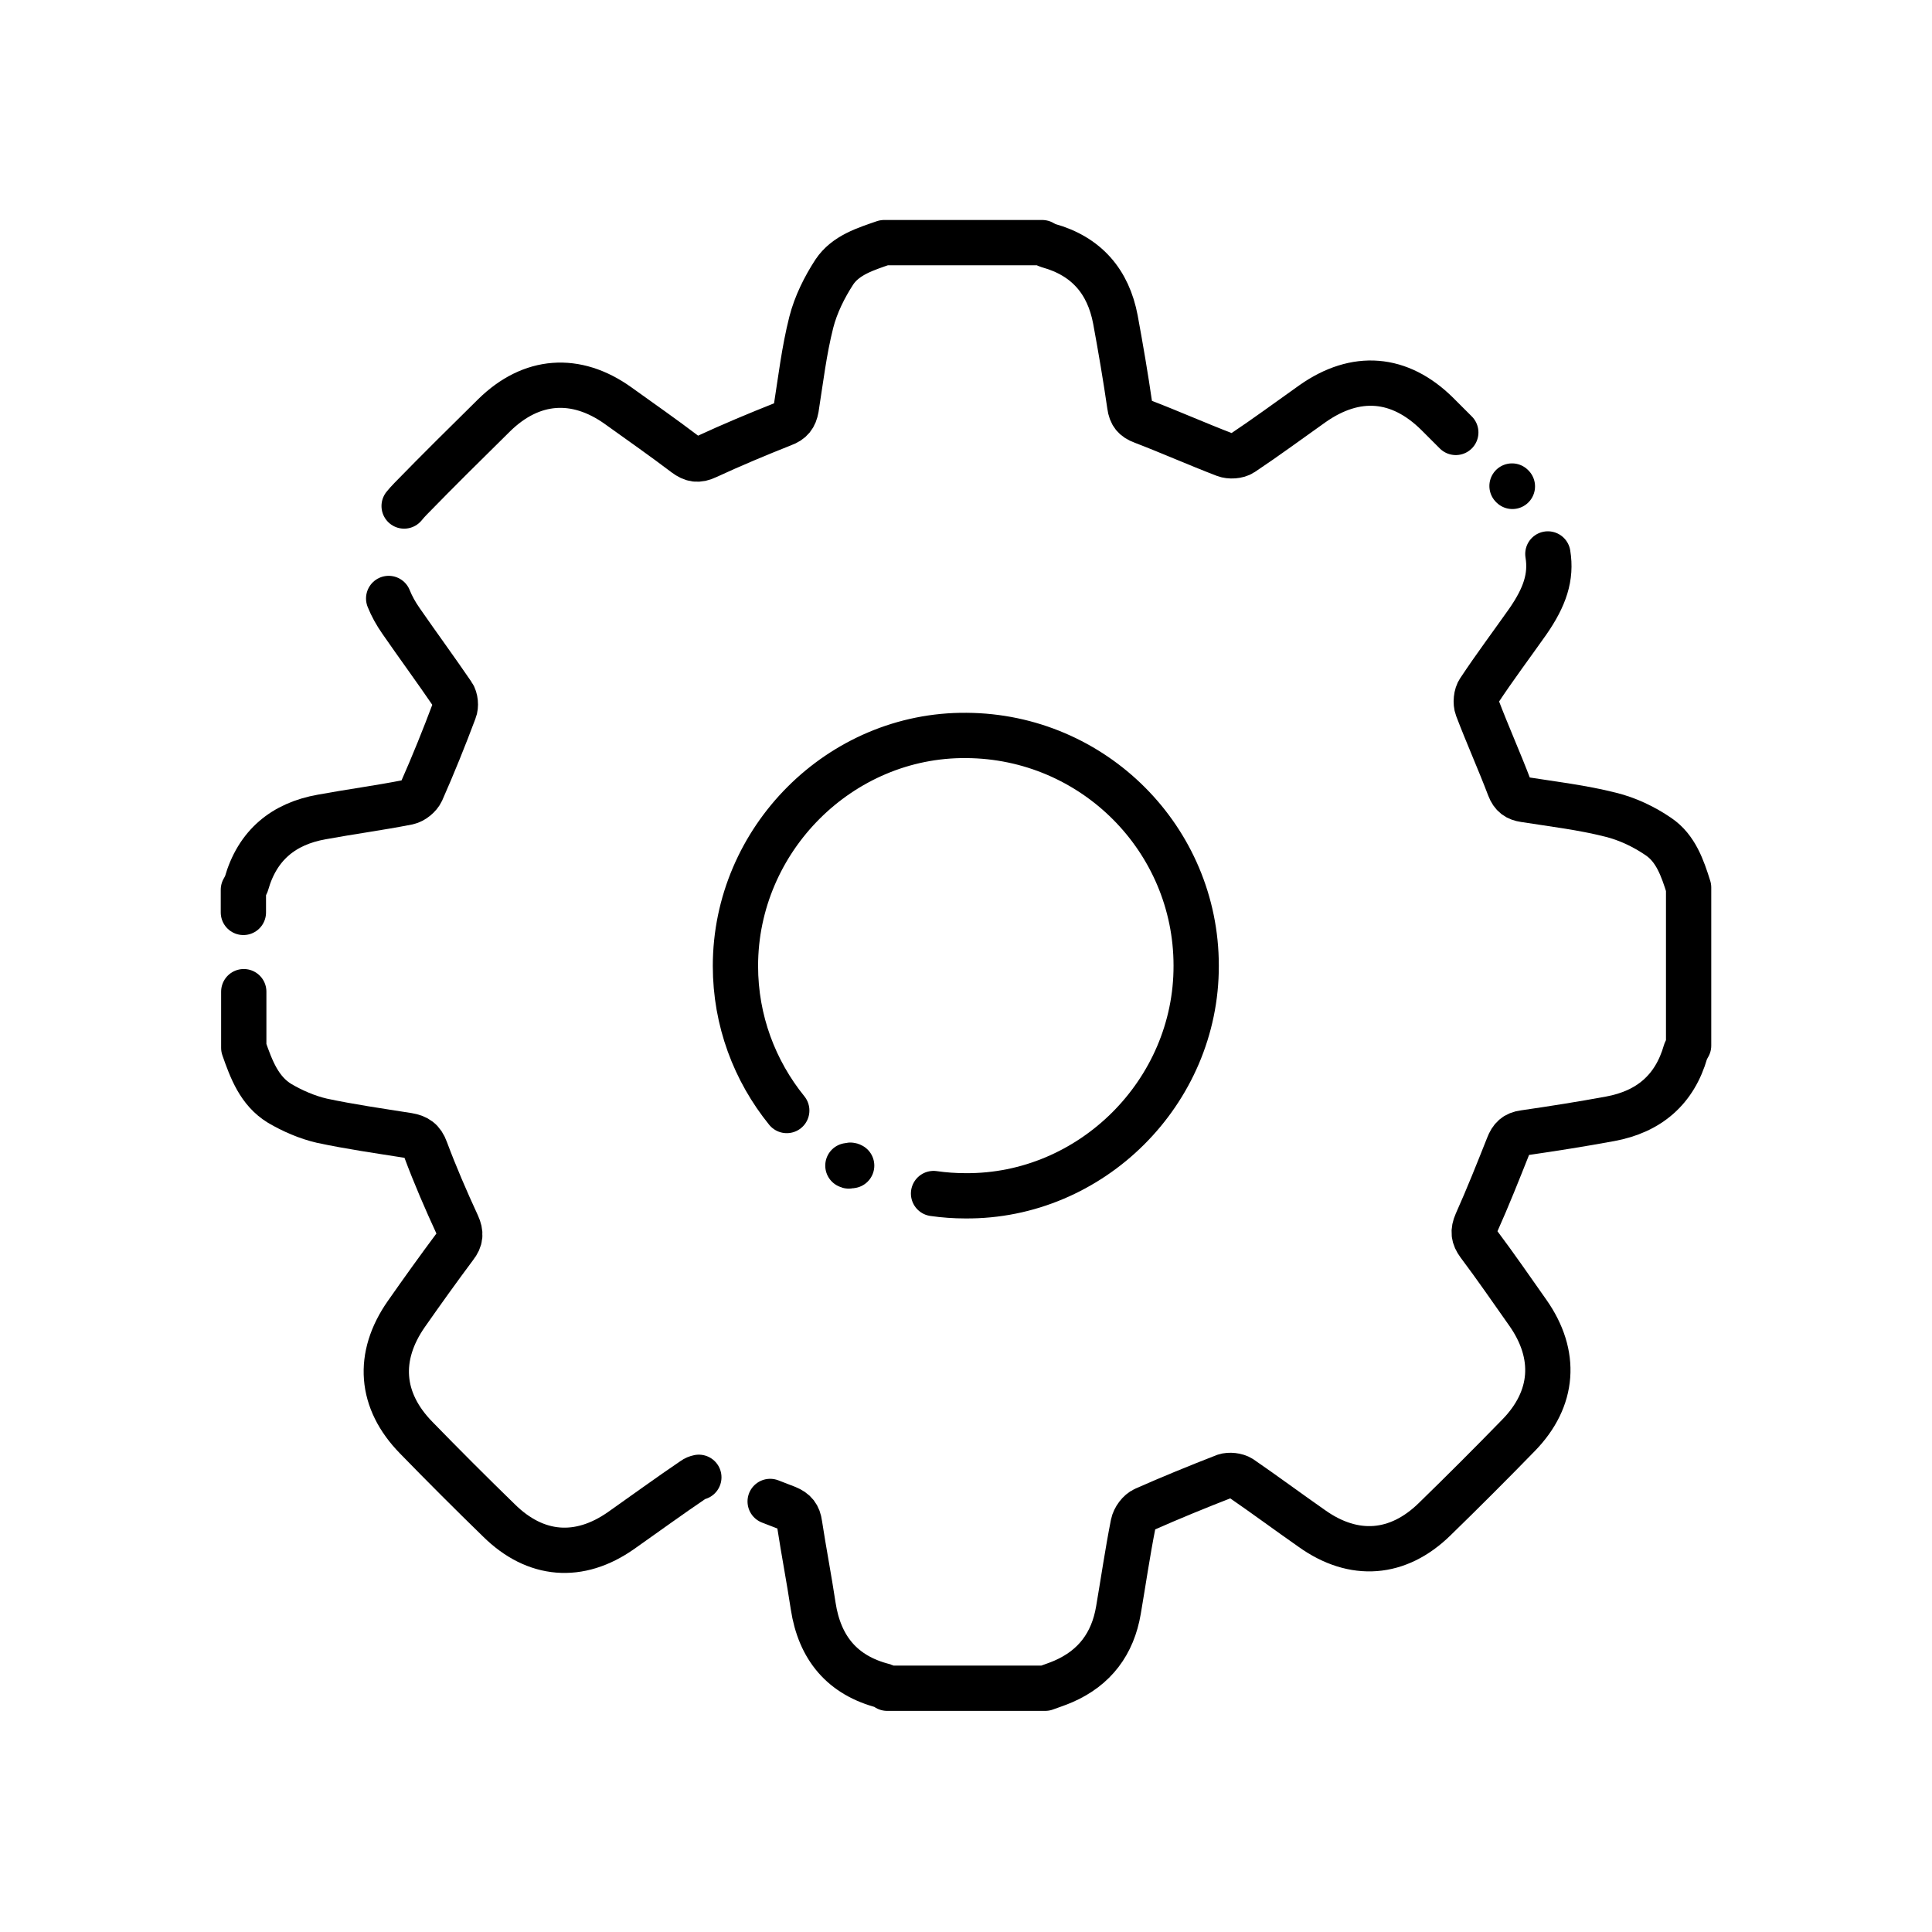
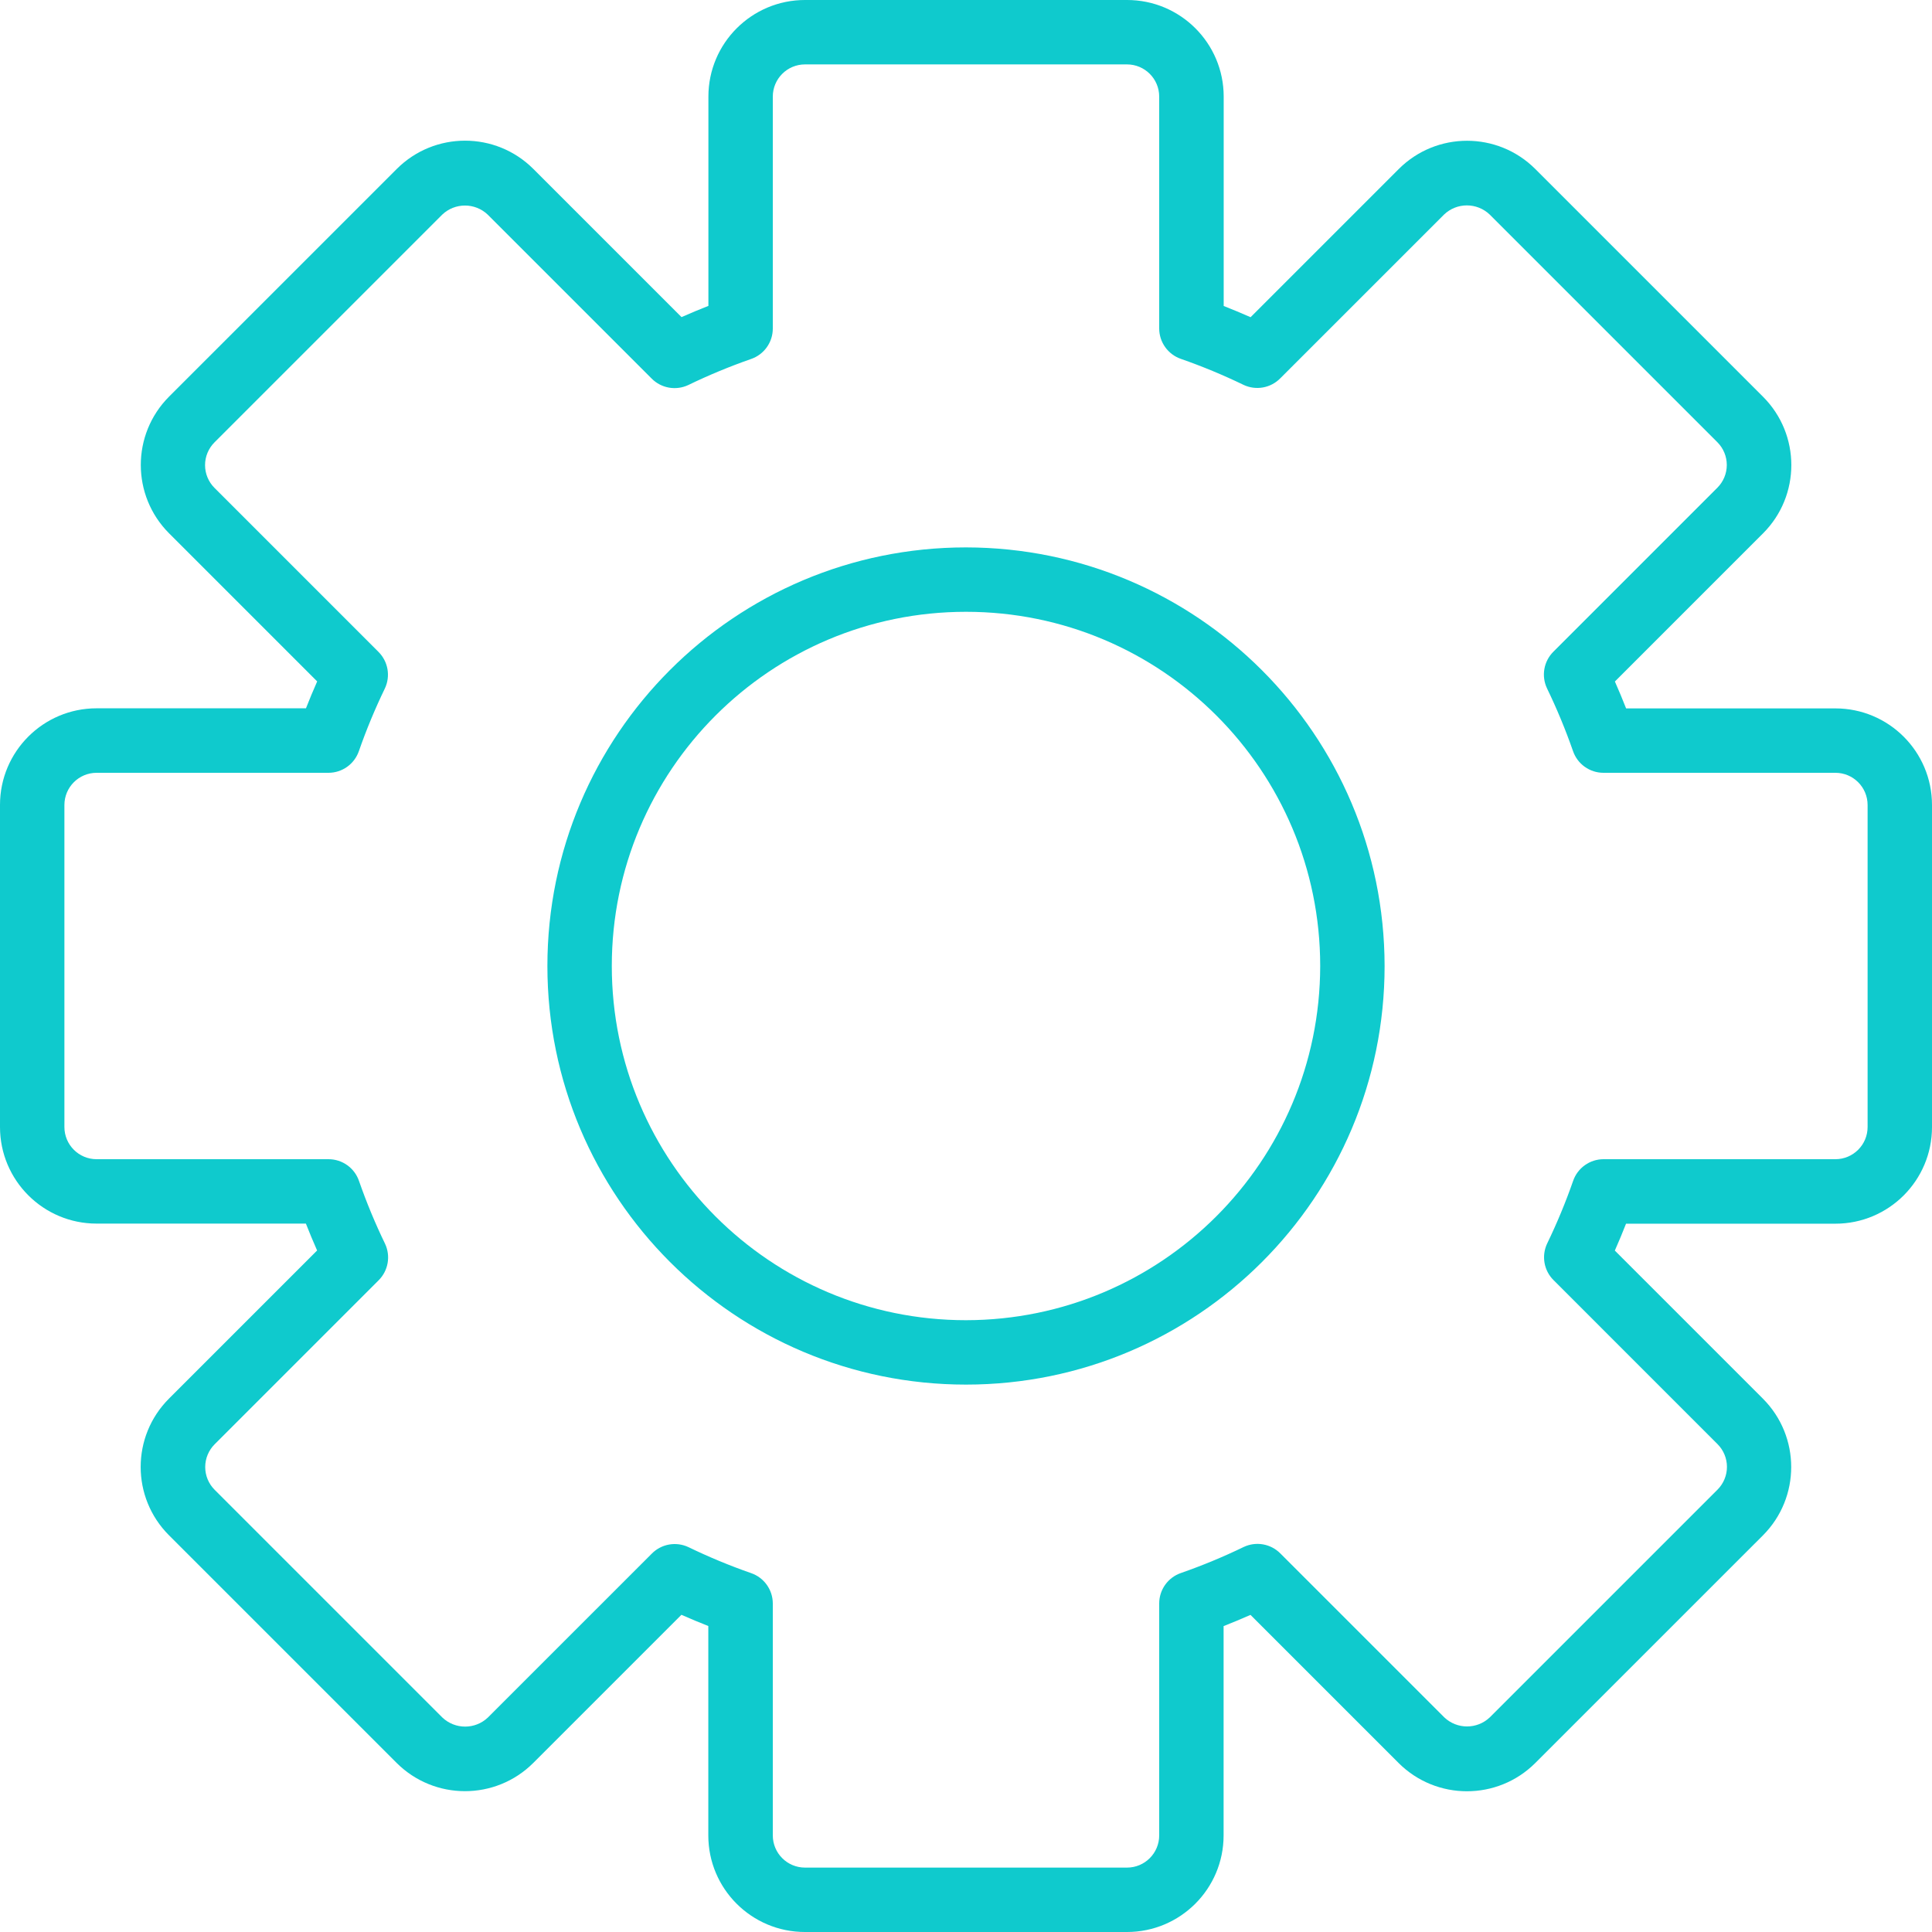
- <svg xmlns="http://www.w3.org/2000/svg" id="Layer_1" style="enable-background:new 0 0 512 512;" version="1.1" viewBox="0 0 512 512" xml:space="preserve">
-   <style type="text/css">
- 	.st0{fill:none;stroke:#000000;stroke-width:12;stroke-linecap:round;stroke-linejoin:round;stroke-miterlimit:10;}
- </style>
+ <svg xmlns="http://www.w3.org/2000/svg" height="512px" viewBox="0 0 480 480" width="512px" class="">
  <g>
-     <path class="st0" d="M107.1,134.1c0.5-0.6,1.1-1.3,1.7-1.9c7.3-7.5,14.7-14.8,22.2-22.2c9.8-9.6,21.6-10.5,32.8-2.5   c6,4.3,12,8.5,17.8,12.9c1.9,1.4,3.4,1.7,5.7,0.6c6.7-3.1,13.4-5.9,20.2-8.6c2.2-0.8,3.1-2,3.5-4.2c1.2-7.6,2.1-15.3,4-22.8   c1.2-4.7,3.5-9.3,6.1-13.3c3-4.5,8.3-6.1,13.2-7.8c14,0,27.9,0,41.9,0c0.5,0.3,1.1,0.6,1.7,0.8c10,2.8,15.8,9.5,17.7,19.6   c1.4,7.6,2.7,15.2,3.8,22.8c0.3,2.2,1.2,3.4,3.4,4.2c7.3,2.8,14.5,6,21.8,8.8c1.3,0.5,3.4,0.4,4.6-0.4c6.3-4.2,12.4-8.7,18.6-13.1   c11.5-8.1,23.1-7.2,33.1,2.7c2.1,2.1,2.8,2.8,4.9,4.9" />
-     <path class="st0" d="M400.8,128.9C401,129.1,400.5,128.6,400.8,128.9" />
-     <path class="st0" d="M410.2,146.8c1,6.1-0.8,11.4-5.3,17.9c-4.3,6.1-8.8,12.1-12.9,18.3c-0.8,1.1-1,3.3-0.5,4.6   c2.7,7.1,5.8,14,8.5,21.1c0.8,2.1,2,2.9,4,3.2c7.6,1.2,15.3,2.1,22.8,4c4.5,1.1,8.9,3.2,12.7,5.8c4.6,3.1,6.4,8.4,8,13.5   c0,14,0,27.9,0,41.9c-0.3,0.5-0.6,1.1-0.8,1.6c-2.9,10.1-9.7,15.9-20,17.8c-7.6,1.4-15.2,2.6-22.8,3.7c-2.3,0.3-3.4,1.4-4.2,3.5   c-2.7,6.8-5.4,13.6-8.4,20.3c-1,2.3-0.8,3.8,0.6,5.7c4.5,6,8.7,12.1,13,18.2c7.8,11.1,7,22.8-2.5,32.5   c-7.3,7.5-14.7,14.9-22.2,22.2c-9.7,9.5-21.4,10.4-32.5,2.5c-6.3-4.4-12.5-9-18.9-13.4c-1.1-0.7-3-0.9-4.2-0.5   c-7.2,2.8-14.3,5.7-21.3,8.8c-1.4,0.6-2.7,2.4-3,3.9c-1.5,7.6-2.6,15.2-3.9,22.8c-1.5,8.9-6.3,15.3-14.6,18.9   c-1.6,0.7-3.2,1.2-4.8,1.8c-14,0-27.9,0-41.9,0c-0.3-0.2-0.6-0.5-0.9-0.6c-11-2.8-17-10.1-18.7-21.2c-1.1-7.3-2.5-14.5-3.6-21.7   c-0.3-2.2-1.2-3.4-3.4-4.3c-1.5-0.6-2.9-1.1-4.4-1.7" />
-     <path class="st0" d="M185.2,391.5c-0.5,0.1-1,0.3-1.4,0.6c-6.5,4.4-12.8,9-19.2,13.5c-11.1,7.8-22.7,6.9-32.4-2.7   c-7.4-7.2-14.7-14.5-21.9-21.9c-9.6-9.8-10.5-21.5-2.6-32.8c4.2-6,8.5-12,12.9-17.9c1.5-1.9,1.6-3.5,0.6-5.7   c-3-6.5-5.9-13.2-8.4-19.9c-0.9-2.5-2.3-3.4-4.7-3.8c-7.6-1.2-15.3-2.3-22.8-3.9c-3.9-0.9-7.8-2.6-11.2-4.6   c-5.4-3.3-7.5-9-9.5-14.7c0-5,0-9.9,0-14.9" />
-     <path class="st0" d="M64.5,241.8c0-2,0-4,0-6c0.3-0.5,0.6-1.1,0.8-1.6c2.9-10.2,9.8-15.9,20-17.7c7.6-1.4,15.2-2.4,22.8-3.9   c1.4-0.3,3-1.6,3.6-2.9c3.1-7,6-14.2,8.7-21.4c0.5-1.2,0.3-3.2-0.4-4.2c-4.5-6.6-9.2-13-13.7-19.5c-1.4-2-2.5-4-3.3-6" />
-     <path class="st0" d="M224.7,308.9c0.7,0.4,0.3-0.4,1,0 M247.4,316.3c2.8,0.4,5.6,0.6,8.4,0.6c33.4,0.3,61.3-27.5,61.2-61   c0-33.5-27.2-60.8-60.9-61c-33.4-0.3-61.2,27.5-61.2,61.1c0,14.5,5.1,27.8,13.6,38.3" />
+     <path d="m456 176h-52c-.848-2.176-1.777-4.391-2.785-6.68l36.801-36.801c9.379-9.375 9.379-24.578 0-33.953l-56.559-56.559c-9.375-9.379-24.578-9.379-33.953 0l-36.801 36.801c-2.289-1.008-4.504-1.938-6.68-2.785v-52.023c0-13.254-10.746-24-24-24h-80.023c-13.254 0-24 10.746-24 24v52c-2.176.848-4.391 1.777-6.68 2.785l-36.801-36.801c-9.375-9.379-24.578-9.379-33.953 0l-56.566 56.559c-9.359 9.383-9.359 24.57 0 33.953l36.801 36.801c-1.008 2.289-1.938 4.504-2.785 6.68h-52.016c-13.254 0-24 10.746-24 24v80.023c0 13.254 10.746 24 24 24h52c.848 2.176 1.777 4.391 2.785 6.68l-36.801 36.801c-9.379 9.375-9.379 24.578 0 33.953l56.559 56.559c9.383 9.359 24.57 9.359 33.953 0l36.801-36.801c2.289 1.008 4.504 1.938 6.68 2.785v52.023c0 13.254 10.746 24 24 24h80.023c13.254 0 24-10.746 24-24v-52c2.176-.848 4.391-1.777 6.68-2.785l36.801 36.801c9.383 9.359 24.57 9.359 33.953 0l56.566-56.559c9.359-9.383 9.359-24.57 0-33.953l-36.801-36.801c1.008-2.289 1.938-4.504 2.785-6.68h52.016c13.254 0 24-10.746 24-24v-80.023c0-13.254-10.746-24-24-24zm8 104c0 4.418-3.582 8-8 8h-57.602c-3.418 0-6.457 2.172-7.566 5.406-1.848 5.301-4.004 10.492-6.449 15.547-1.449 3.066-.809 6.715 1.602 9.102l40.719 40.723c1.504 1.5 2.352 3.539 2.352 5.664s-.848 4.16-2.352 5.664l-56.559 56.559c-3.172 3.02-8.156 3.02-11.328 0l-40.719-40.719c-2.391-2.41-6.039-3.051-9.105-1.602-5.055 2.445-10.242 4.598-15.543 6.449-3.266 1.098-5.461 4.164-5.449 7.605v57.602c0 4.418-3.582 8-8 8h-80c-4.418 0-8-3.582-8-8v-57.602c0-3.418-2.172-6.457-5.406-7.566-5.301-1.848-10.492-4.004-15.547-6.449-3.066-1.449-6.715-.809-9.102 1.602l-40.723 40.719c-3.172 3.02-8.152 3.02-11.328 0l-56.559-56.559c-1.504-1.5-2.352-3.539-2.352-5.664s.848-4.164 2.352-5.664l40.719-40.719c2.41-2.391 3.051-6.039 1.602-9.105-2.445-5.055-4.598-10.242-6.449-15.543-1.098-3.266-4.164-5.461-7.605-5.449h-57.602c-4.418 0-8-3.582-8-8v-80c0-4.418 3.582-8 8-8h57.602c3.418 0 6.457-2.172 7.566-5.406 1.848-5.301 4.004-10.492 6.449-15.547 1.449-3.066.809-6.715-1.602-9.102l-40.719-40.723c-1.504-1.5-2.352-3.539-2.352-5.664s.848-4.16 2.352-5.664l56.559-56.559c3.168-3.027 8.16-3.027 11.328 0l40.719 40.719c2.391 2.41 6.039 3.051 9.105 1.602 5.055-2.445 10.242-4.598 15.543-6.449 3.266-1.098 5.461-4.164 5.449-7.605v-57.602c0-4.418 3.582-8 8-8h80c4.418 0 8 3.582 8 8v57.602c0 3.418 2.172 6.457 5.406 7.566 5.301 1.848 10.492 4.004 15.547 6.449 3.066 1.449 6.715.809 9.102-1.602l40.723-40.719c3.172-3.02 8.152-3.02 11.328 0l56.559 56.559c1.504 1.5 2.352 3.539 2.352 5.664s-.848 4.164-2.352 5.664l-40.719 40.719c-2.41 2.391-3.051 6.039-1.602 9.105 2.445 5.055 4.598 10.242 6.449 15.543 1.098 3.266 4.164 5.461 7.605 5.449h57.602c4.418 0 8 3.582 8 8zm0 0" data-original="#000000" class="active-path" data-old_color="#000000" fill="#0FCACD" />
+     <path d="m240 136c-57.438 0-104 46.562-104 104s46.562 104 104 104 104-46.562 104-104c-.066-57.41-46.59-103.934-104-104zm0 192c-48.602 0-88-39.398-88-88s39.398-88 88-88 88 39.398 88 88c-.059 48.578-39.422 87.941-88 88zm0 0" data-original="#000000" class="active-path" data-old_color="#000000" fill="#0FCACD" />
  </g>
</svg>
